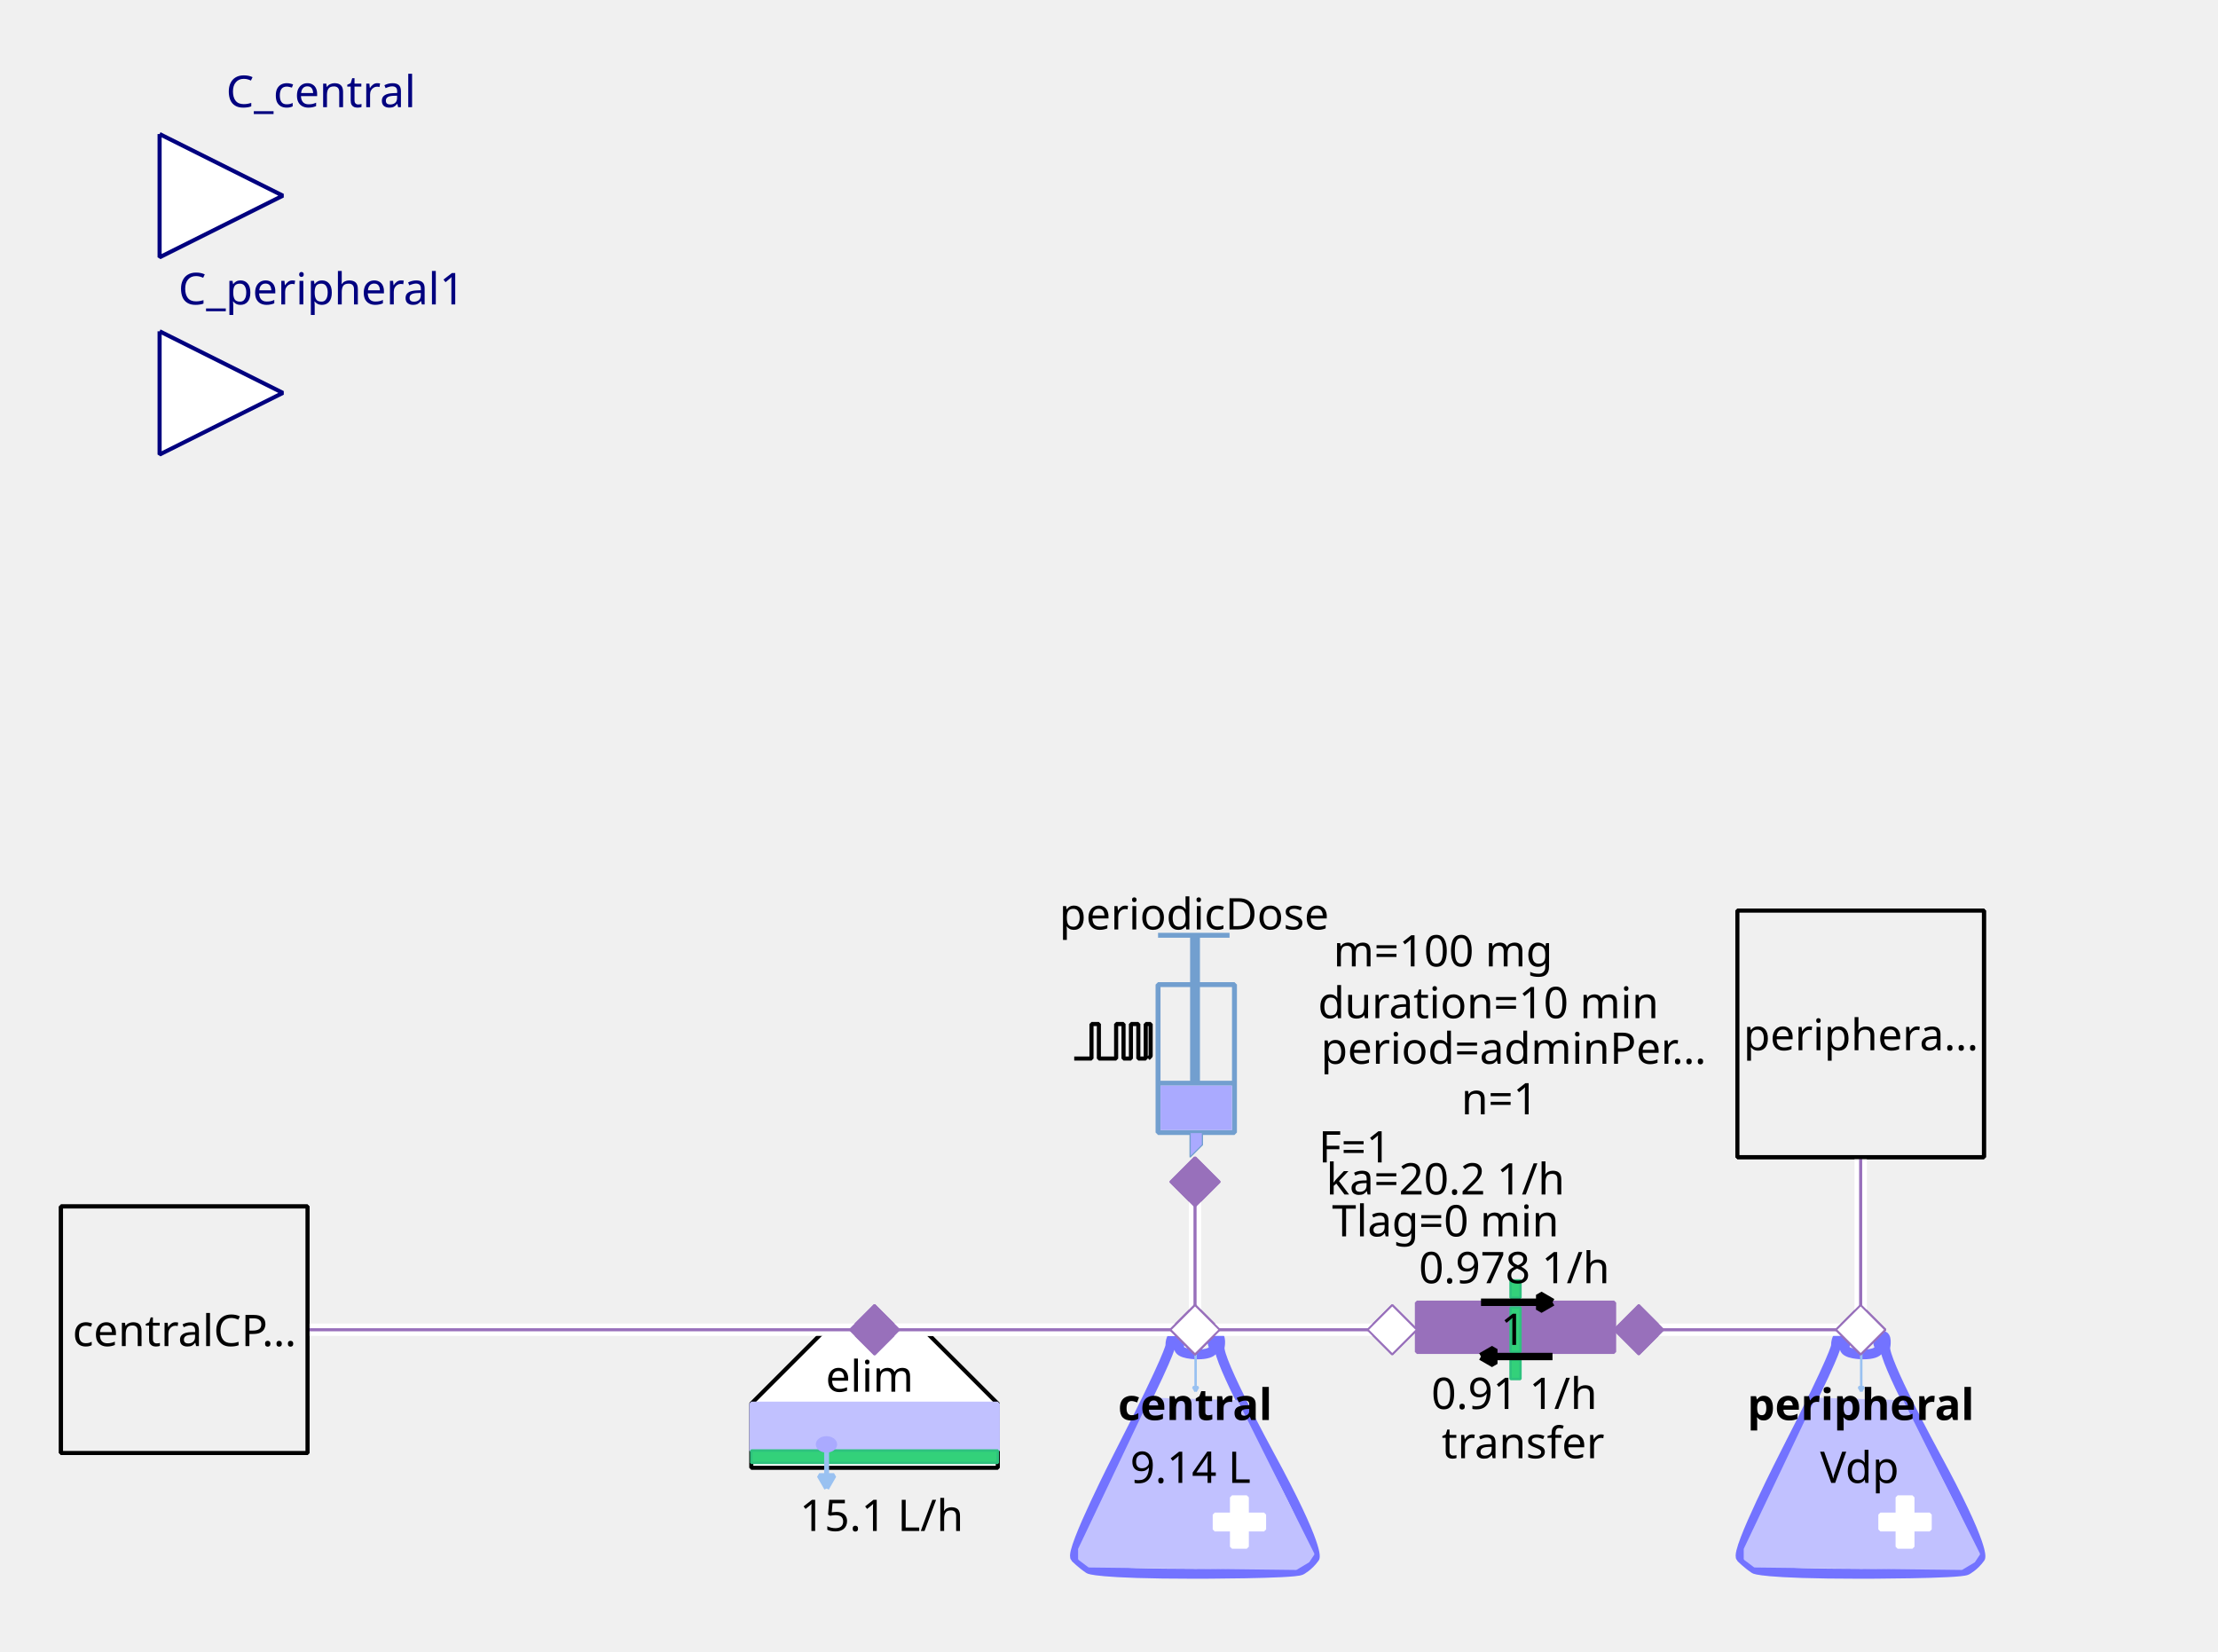
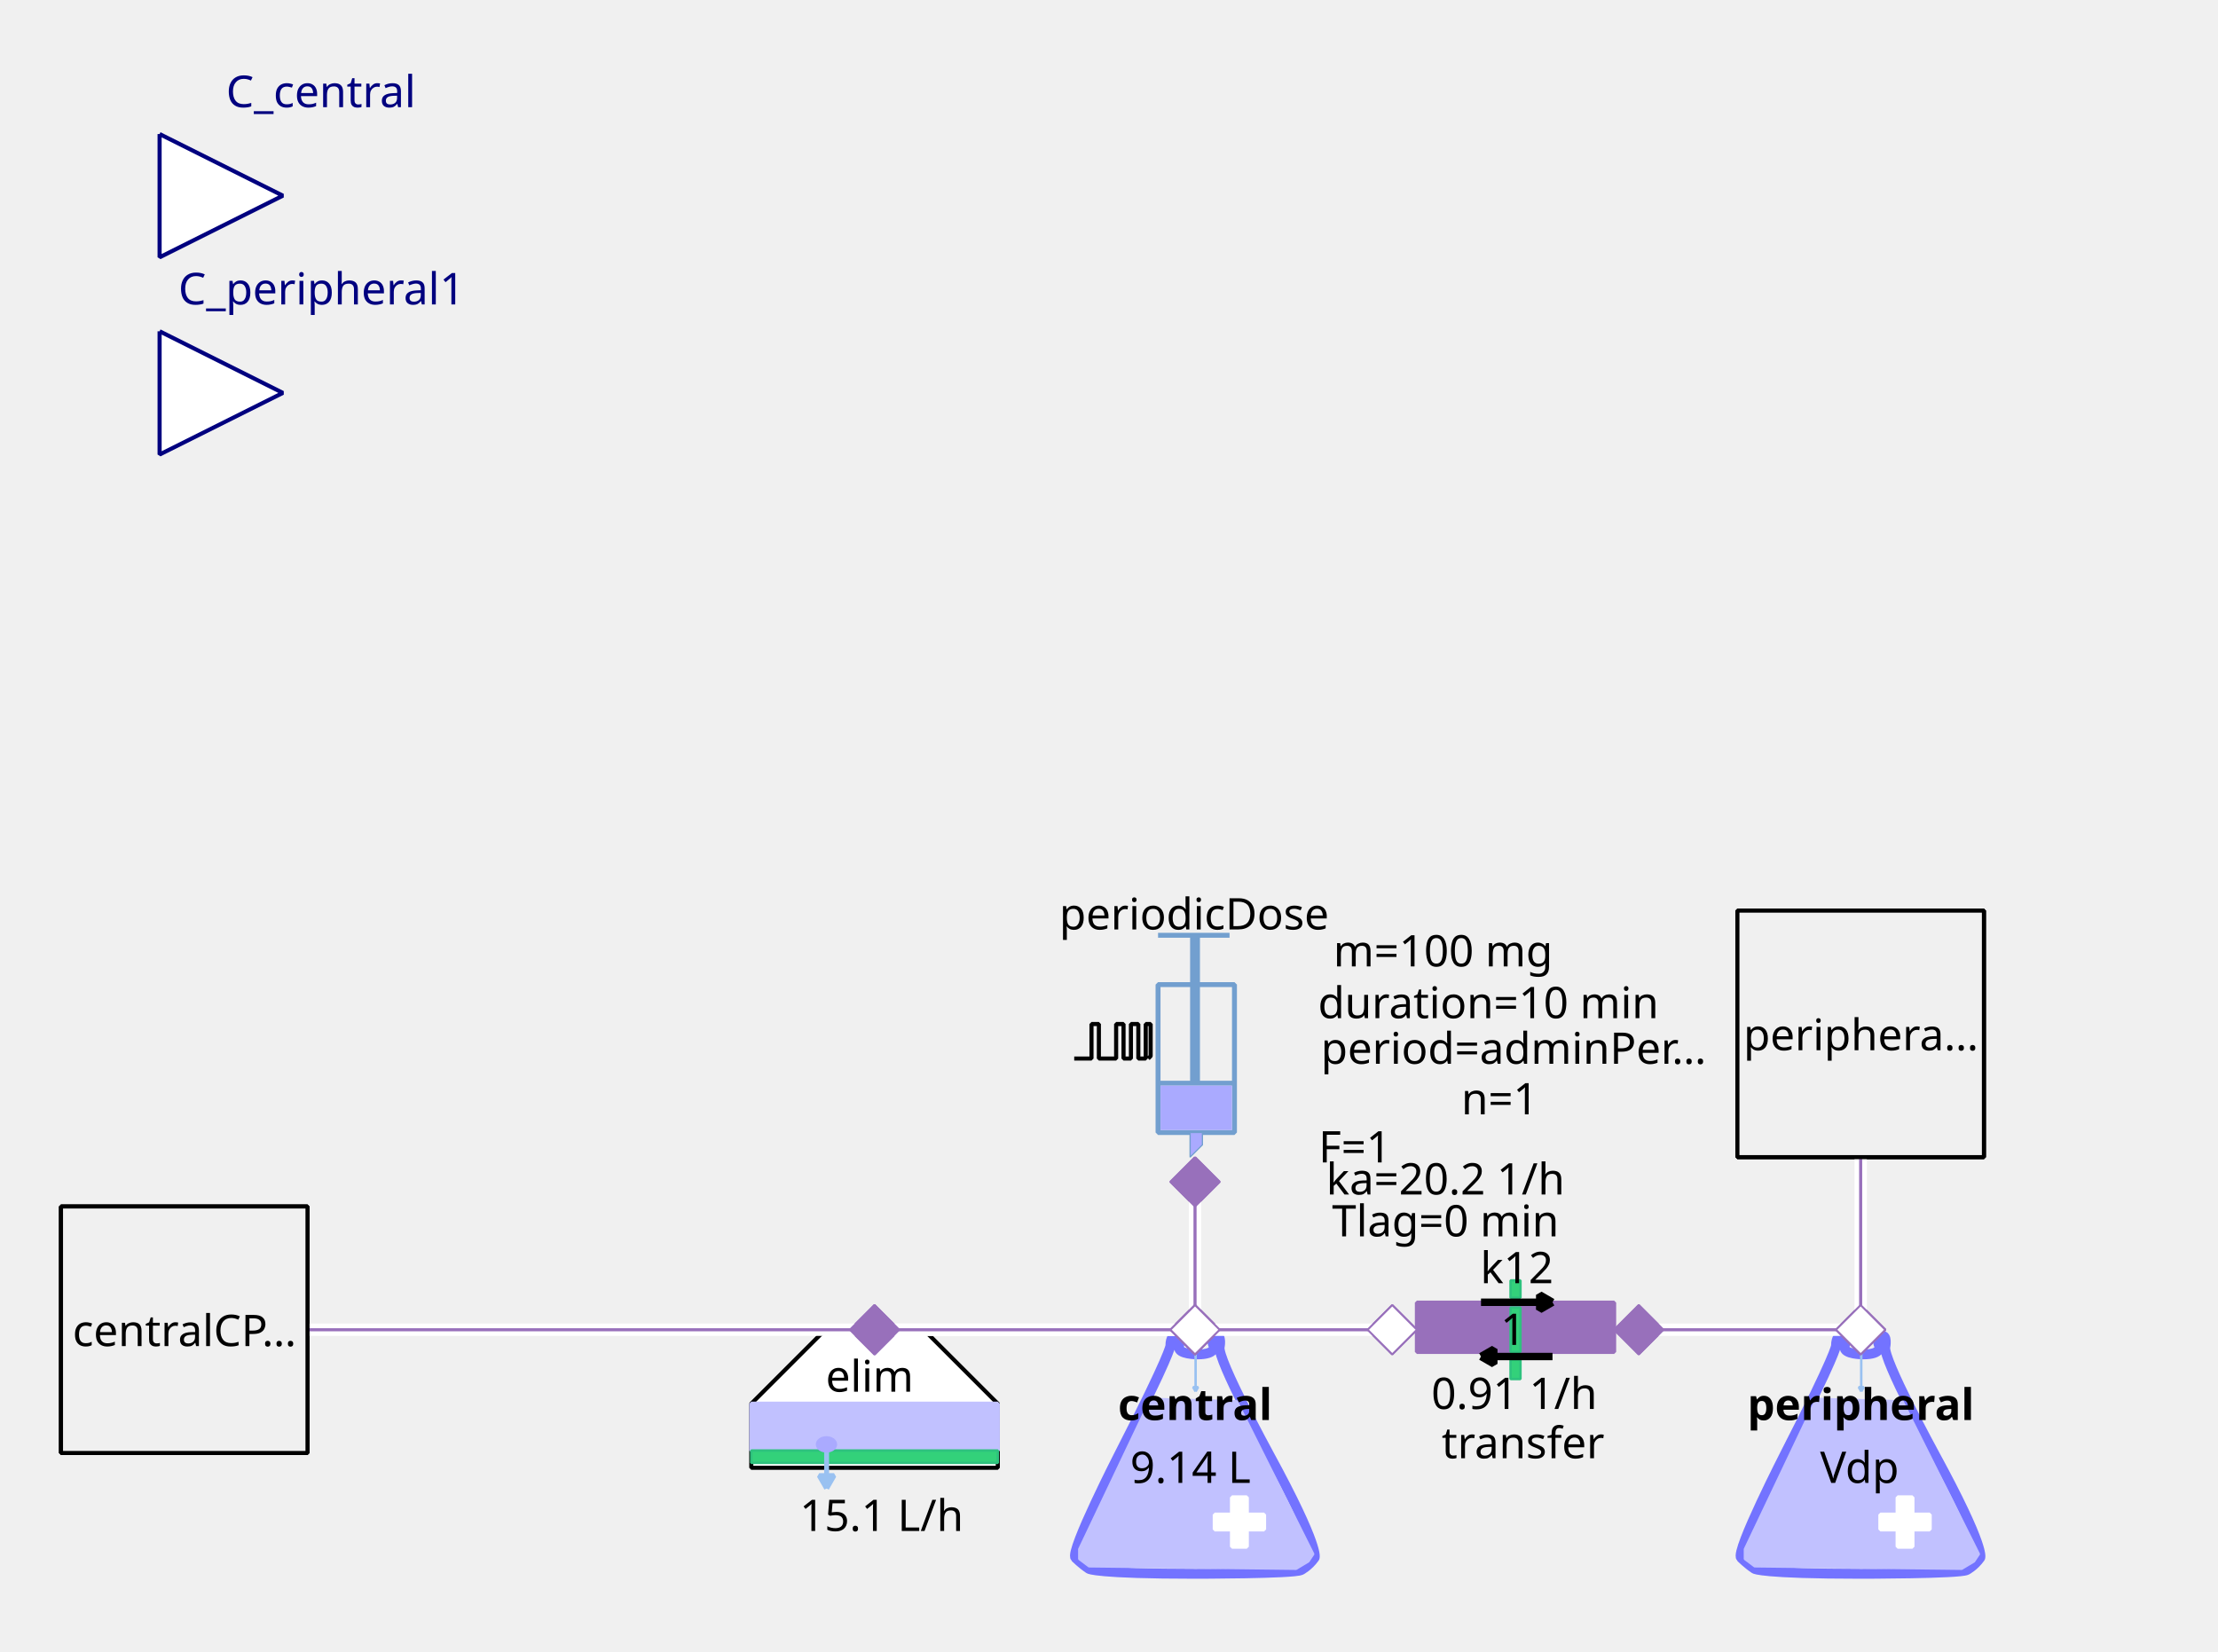
<svg xmlns="http://www.w3.org/2000/svg" width="143.581mm" height="106.892mm" viewBox="0 0 407 303" version="1.2" baseProfile="tiny">
  <defs>
</defs>
  <g fill="none" stroke="black" stroke-width="1" fill-rule="evenodd" stroke-linecap="square" stroke-linejoin="bevel">
    <g fill="none" stroke="#7373ff" stroke-opacity="1" stroke-width="8" stroke-linecap="butt" stroke-linejoin="miter" stroke-miterlimit="1" transform="matrix(0.22619,0,0,-0.22619,219.06,266.619)" font-family="Sans" font-size="10" font-weight="400" font-style="normal">
      <path vector-effect="none" fill-rule="evenodd" d="M-19,87 C-19,87 -19,80 -60,0 C-60,0 -101,-80 -96,-85 C-96,-85 -91,-90 -85,-94 C-85,-94 -79,-98 1,-98 C1,-98 81,-98 87,-95 C87,-95 93,-92 98,-85 C98,-85 103,-78 61,-1 C61,-1 19,76 21,86 C21,86 23,96 18,95 C18,95 13,94 16,87 C16,87 19,80 3,80 C3,80 -13,80 -12,86 C-12,86 -11,92 -12,94 C-12,94 -13,96 -16,95 C-16,95 -19,94 -19,87 " />
    </g>
    <g fill="#c1c1ff" fill-opacity="1" stroke="#c1c1ff" stroke-opacity="1" stroke-width="1.75" stroke-linecap="butt" stroke-linejoin="miter" stroke-miterlimit="1" transform="matrix(0.22619,0,0,-0.22619,219.06,272.5)" font-family="Sans" font-size="10" font-weight="400" font-style="normal">
      <path vector-effect="none" fill-rule="evenodd" d="M-35,70 L-93,-52 L-93,-60 L-85,-66 L83,-68 L93,-62 L97,-56 L35,68 L-35,70" />
    </g>
    <g fill="#ffffff" fill-opacity="1" stroke="#ffffff" stroke-opacity="1" stroke-width="1" stroke-linecap="butt" stroke-linejoin="miter" stroke-miterlimit="1" transform="matrix(0.22619,0,0,0.22619,227.429,279.286)" font-family="Sans" font-size="10" font-weight="400" font-style="normal">
      <rect vector-effect="non-scaling-stroke" x="-6" y="-20" width="12" height="40" />
    </g>
    <g fill="#ffffff" fill-opacity="1" stroke="#ffffff" stroke-opacity="1" stroke-width="1" stroke-linecap="butt" stroke-linejoin="miter" stroke-miterlimit="1" transform="matrix(0,0.22619,-0.22619,0,227.429,279.286)" font-family="Sans" font-size="10" font-weight="400" font-style="normal">
      <rect vector-effect="non-scaling-stroke" x="-6" y="-20" width="12" height="40" />
    </g>
    <g fill="none" stroke="#99c1f1" stroke-opacity="1" stroke-width="2" stroke-linecap="butt" stroke-linejoin="miter" stroke-miterlimit="1" transform="matrix(0.22619,0,0,-0.22619,219.392,251.697)" font-family="Sans" font-size="10" font-weight="400" font-style="normal">
      <path vector-effect="none" fill-rule="evenodd" d="M0,16 L0,-16" />
    </g>
    <g fill="#99c1f1" fill-opacity="1" stroke="#99c1f1" stroke-opacity="1" stroke-width="2" stroke-linecap="butt" stroke-linejoin="miter" stroke-miterlimit="1" transform="matrix(0.22619,0,0,-0.22619,219.392,251.697)" font-family="Sans" font-size="10" font-weight="400" font-style="normal">
      <path vector-effect="none" fill-rule="evenodd" d="M0,-16 L2,-12.536 L-2,-12.536 L0,-16" />
    </g>
    <g fill="none" stroke="#000000" stroke-opacity="1" stroke-width="1" stroke-linecap="butt" stroke-linejoin="miter" stroke-miterlimit="1" transform="matrix(1,0,0,1,219.286,257.571)" font-family="Noto Sans" font-size="8" font-weight="700" font-style="normal">
      <text fill="#000000" fill-opacity="1" stroke="none" xml:space="preserve" x="-14.141" y="3" font-family="Noto Sans" font-size="8" font-weight="700" font-style="normal">central</text>
    </g>
    <g fill="none" stroke="#000000" stroke-opacity="1" stroke-width="1" stroke-linecap="butt" stroke-linejoin="miter" stroke-miterlimit="1" transform="matrix(1,0,0,1,219.06,269.107)" font-family="Noto Sans" font-size="8" font-weight="400" font-style="normal">
      <text fill="#000000" fill-opacity="1" stroke="none" xml:space="preserve" x="-0.606" y="3" font-family="Noto Sans" font-size="8" font-weight="400" font-style="normal" text-anchor="middle">9.14 L</text>
    </g>
    <g fill="#ffffff" fill-opacity="1" stroke="#9870bb" stroke-opacity="1" stroke-width="8" stroke-linecap="butt" stroke-linejoin="miter" stroke-miterlimit="1" transform="matrix(0.0452381,0,0,-0.0452381,219.286,244)" font-family="Sans" font-size="10" font-weight="400" font-style="normal">
      <path vector-effect="none" fill-rule="evenodd" d="M-100,0 L0,100 L100,0 L0,-100 L-100,0" />
    </g>
    <g fill="#ffffff" fill-opacity="1" stroke="#000000" stroke-opacity="1" stroke-width="1" stroke-linecap="butt" stroke-linejoin="miter" stroke-miterlimit="1" transform="matrix(0.22619,0,0,-0.22619,160.476,266.619)" font-family="Sans" font-size="10" font-weight="400" font-style="normal">
      <path vector-effect="non-scaling-stroke" fill-rule="evenodd" d="M-40,100 L40,100 L100,40 L100,-12 L80,-12 L-76,-12 L-100,-12 L-100,40 L-100,40 L-40,100" />
    </g>
    <g fill="none" stroke="#000000" stroke-opacity="1" stroke-width="1" stroke-linecap="butt" stroke-linejoin="miter" stroke-miterlimit="1" transform="matrix(1,0,0,1,159.571,252.369)" font-family="Noto Sans" font-size="8" font-weight="400" font-style="normal">
      <text fill="#000000" fill-opacity="1" stroke="none" xml:space="preserve" x="-8.047" y="3" font-family="Noto Sans" font-size="8" font-weight="400" font-style="normal">elim</text>
    </g>
    <g fill="#c1c1ff" fill-opacity="1" stroke="#c1c1ff" stroke-opacity="1" stroke-width="1" stroke-linecap="butt" stroke-linejoin="miter" stroke-miterlimit="1" transform="matrix(0.22619,0,0,0.22619,160.476,261.869)" font-family="Sans" font-size="10" font-weight="400" font-style="normal">
      <rect vector-effect="non-scaling-stroke" x="-100" y="-19" width="200" height="38" />
    </g>
    <g fill="#33d17a" fill-opacity="1" stroke="#2ec27e" stroke-opacity="1" stroke-width="2" stroke-linecap="butt" stroke-linejoin="miter" stroke-miterlimit="1" transform="matrix(0.22619,0,0,0.22619,160.476,267.298)" font-family="Sans" font-size="10" font-weight="400" font-style="normal">
      <rect x="-100" y="-5" width="200" height="10" />
    </g>
    <g fill="none" stroke="#99c1f1" stroke-opacity="1" stroke-width="4" stroke-linecap="butt" stroke-linejoin="miter" stroke-miterlimit="1" transform="matrix(0.22619,0,0,-0.22619,151.683,269.496)" font-family="Sans" font-size="10" font-weight="400" font-style="normal">
      <path vector-effect="none" fill-rule="evenodd" d="M0,16 L0,-16" />
    </g>
    <g fill="#99c1f1" fill-opacity="1" stroke="#99c1f1" stroke-opacity="1" stroke-width="4" stroke-linecap="butt" stroke-linejoin="miter" stroke-miterlimit="1" transform="matrix(0.22619,0,0,-0.22619,151.683,269.496)" font-family="Sans" font-size="10" font-weight="400" font-style="normal">
      <path vector-effect="none" fill-rule="evenodd" d="M0,-16 L6,-5.608 L-6,-5.608 L0,-16" />
    </g>
    <g fill="#aaaaff" fill-opacity="1" stroke="#aaaaff" stroke-opacity="1" stroke-width="1" stroke-linecap="butt" stroke-linejoin="miter" stroke-miterlimit="1" transform="matrix(0.22619,0,0,-0.22619,151.655,265.036)" font-family="Sans" font-size="10" font-weight="400" font-style="normal">
      <path vector-effect="non-scaling-stroke" fill-rule="evenodd" d="M7,0 C7,-2.761 3.866,-5 0,-5 C-3.866,-5 -7,-2.761 -7,0 C-7,2.761 -3.866,5 0,5 C3.866,5 7,2.761 7,0 " />
    </g>
    <g fill="none" stroke="#000000" stroke-opacity="1" stroke-width="1" stroke-linecap="butt" stroke-linejoin="miter" stroke-miterlimit="1" transform="matrix(1,0,0,1,161.155,277.929)" font-family="Noto Sans" font-size="8" font-weight="400" font-style="normal">
      <text fill="#000000" fill-opacity="1" stroke="none" xml:space="preserve" x="0.613" y="3" font-family="Noto Sans" font-size="8" font-weight="400" font-style="normal" text-anchor="middle">15.1 L/h</text>
    </g>
    <g fill="#9870bb" fill-opacity="1" stroke="#9870bb" stroke-opacity="1" stroke-width="8" stroke-linecap="butt" stroke-linejoin="miter" stroke-miterlimit="1" transform="matrix(0.0452381,0,0,-0.0452381,160.476,244)" font-family="Sans" font-size="10" font-weight="400" font-style="normal">
      <path vector-effect="none" fill-rule="evenodd" d="M-100,0 L0,100 L100,0 L0,-100 L-100,0" />
    </g>
    <g fill="none" stroke="#729fcf" stroke-opacity="1" stroke-width="4" stroke-linecap="butt" stroke-linejoin="miter" stroke-miterlimit="1" transform="matrix(0.22619,0,0,0.22619,215.214,195.595)" font-family="Sans" font-size="10" font-weight="400" font-style="normal">
      <rect x="-12" y="-66" width="62" height="120" />
    </g>
    <g fill="none" stroke="#729fcf" stroke-opacity="1" stroke-width="8" stroke-linecap="butt" stroke-linejoin="miter" stroke-miterlimit="1" transform="matrix(0.22619,0,0,-0.22619,219.286,176.369)" font-family="Sans" font-size="10" font-weight="400" font-style="normal">
      <path vector-effect="none" fill-rule="evenodd" d="M0,21 L0,-99" />
    </g>
    <g fill="none" stroke="#729fcf" stroke-opacity="1" stroke-width="4" stroke-linecap="butt" stroke-linejoin="miter" stroke-miterlimit="1" transform="matrix(0.22619,0,0,-0.22619,219.06,171.619)" font-family="Sans" font-size="10" font-weight="400" font-style="normal">
      <path vector-effect="none" fill-rule="evenodd" d="M-29,0 L29,0" />
    </g>
    <g fill="none" stroke="#729fcf" stroke-opacity="1" stroke-width="4" stroke-linecap="butt" stroke-linejoin="miter" stroke-miterlimit="1" transform="matrix(0.22619,0,0,-0.22619,219.512,198.762)" font-family="Sans" font-size="10" font-weight="400" font-style="normal">
      <path vector-effect="none" fill-rule="evenodd" d="M-31,0 L31,0" />
    </g>
    <g fill="#aaaaff" fill-opacity="1" stroke="none" transform="matrix(0.22619,0,0,0.22619,219.512,203.286)" font-family="Sans" font-size="10" font-weight="400" font-style="normal">
      <rect vector-effect="non-scaling-stroke" x="-29" y="-18" width="58" height="36" />
    </g>
    <g fill="none" stroke="#000000" stroke-opacity="1" stroke-width="1" stroke-linecap="butt" stroke-linejoin="miter" stroke-miterlimit="1" transform="matrix(1,0,0,1,219.06,167.548)" font-family="Noto Sans" font-size="8" font-weight="400" font-style="normal">
      <text fill="#000000" fill-opacity="1" stroke="none" xml:space="preserve" x="-24.688" y="3" font-family="Noto Sans" font-size="8" font-weight="400" font-style="normal">periodicDose</text>
    </g>
    <g fill="#aaaaff" fill-opacity="1" stroke="#729fcf" stroke-opacity="1" stroke-width="1" stroke-linecap="butt" stroke-linejoin="miter" stroke-miterlimit="1" transform="matrix(0.22619,0,0,-0.22619,218.833,210.071)" font-family="Sans" font-size="10" font-weight="400" font-style="normal">
      <path vector-effect="none" fill-rule="evenodd" d="M-2,10 L-2,-10 L8,0 L8,10 L-2,10" />
    </g>
    <g fill="none" stroke="#000000" stroke-opacity="1" stroke-width="1" stroke-linecap="butt" stroke-linejoin="miter" stroke-miterlimit="1" transform="matrix(1,0,0,1,277.869,174.333)" font-family="Noto Sans" font-size="8" font-weight="400" font-style="normal">
      <text fill="#000000" fill-opacity="1" stroke="none" xml:space="preserve" x="-13.073" y="3" font-family="Noto Sans" font-size="8" font-weight="400" font-style="normal" text-anchor="middle">m=100 mg</text>
    </g>
    <g fill="none" stroke="#000000" stroke-opacity="1" stroke-width="1" stroke-linecap="butt" stroke-linejoin="miter" stroke-miterlimit="1" transform="matrix(1,0,0,1,278.774,192.202)" font-family="Noto Sans" font-size="8" font-weight="400" font-style="normal">
      <text fill="#000000" fill-opacity="1" stroke="none" xml:space="preserve" x="-36.406" y="3" font-family="Noto Sans" font-size="8" font-weight="400" font-style="normal">period=adminPer…</text>
    </g>
    <g fill="none" stroke="#000000" stroke-opacity="1" stroke-width="1" stroke-linecap="butt" stroke-linejoin="miter" stroke-miterlimit="1" transform="matrix(1,0,0,1,277.869,183.833)" font-family="Noto Sans" font-size="8" font-weight="400" font-style="normal">
      <text fill="#000000" fill-opacity="1" stroke="none" xml:space="preserve" x="-4.753" y="3" font-family="Noto Sans" font-size="8" font-weight="400" font-style="normal" text-anchor="middle">duration=10 min</text>
    </g>
    <g fill="none" stroke="#000000" stroke-opacity="1" stroke-width="1" stroke-linecap="butt" stroke-linejoin="miter" stroke-miterlimit="1" transform="matrix(1,0,0,1,278.548,201.476)" font-family="Noto Sans" font-size="8" font-weight="400" font-style="normal">
      <text fill="#000000" fill-opacity="1" stroke="none" xml:space="preserve" x="-3.361" y="3" font-family="Noto Sans" font-size="8" font-weight="400" font-style="normal" text-anchor="middle">n=1</text>
    </g>
    <g fill="none" stroke="#000000" stroke-opacity="1" stroke-width="1" stroke-linecap="butt" stroke-linejoin="miter" stroke-miterlimit="1" transform="matrix(1,0,0,1,270.179,210.298)" font-family="Noto Sans" font-size="8" font-weight="400" font-style="normal">
      <text fill="#000000" fill-opacity="1" stroke="none" xml:space="preserve" x="-21.572" y="3" font-family="Noto Sans" font-size="8" font-weight="400" font-style="normal" text-anchor="middle">F=1</text>
    </g>
    <g fill="none" stroke="#000000" stroke-opacity="1" stroke-width="1" stroke-linecap="butt" stroke-linejoin="miter" stroke-miterlimit="1" transform="matrix(0.22619,0,0,-0.22619,204.131,191.118)" font-family="Sans" font-size="10" font-weight="400" font-style="normal">
      <path vector-effect="non-scaling-stroke" fill-rule="evenodd" d="M-31,-13.793 L-17,-13.793 L-17,14.207 L-11,14.207 L-11,-13.793 L3,-13.793 L3,14.207 L9,14.207 L9,-13.793 L15,-13.793 L15,14.207 L21,14.207 L21,-13.793 L27,-13.793 L27,14.207 L31,14.207 L31,-11.793 L29,-13.793" />
    </g>
    <g fill="none" stroke="#000000" stroke-opacity="1" stroke-width="1" stroke-linecap="butt" stroke-linejoin="miter" stroke-miterlimit="1" transform="matrix(1,0,0,1,270.179,216.179)" font-family="Noto Sans" font-size="8" font-weight="400" font-style="normal">
      <text fill="#000000" fill-opacity="1" stroke="none" xml:space="preserve" x="-4.932" y="3" font-family="Noto Sans" font-size="8" font-weight="400" font-style="normal" text-anchor="middle">ka=20.2 1/h</text>
    </g>
    <g fill="none" stroke="#000000" stroke-opacity="1" stroke-width="1" stroke-linecap="butt" stroke-linejoin="miter" stroke-miterlimit="1" transform="matrix(1,0,0,1,270.179,223.869)" font-family="Noto Sans" font-size="8" font-weight="400" font-style="normal">
      <text fill="#000000" fill-opacity="1" stroke="none" xml:space="preserve" x="-4.932" y="3" font-family="Noto Sans" font-size="8" font-weight="400" font-style="normal" text-anchor="middle">Tlag=0 min</text>
    </g>
    <g fill="#9870bb" fill-opacity="1" stroke="#9870bb" stroke-opacity="1" stroke-width="8" stroke-linecap="butt" stroke-linejoin="miter" stroke-miterlimit="1" transform="matrix(0,0.0452381,0.0452381,0,219.286,216.857)" font-family="Sans" font-size="10" font-weight="400" font-style="normal">
      <path vector-effect="none" fill-rule="evenodd" d="M-100,0 L0,100 L100,0 L0,-100 L-100,0" />
    </g>
    <g fill="#ffffff" fill-opacity="1" stroke="#00007f" stroke-opacity="1" stroke-width="1" stroke-linecap="butt" stroke-linejoin="miter" stroke-miterlimit="1" transform="matrix(0.22619,0,0,-0.22619,51.9048,35.9048)" font-family="Sans" font-size="10" font-weight="400" font-style="normal">
      <path vector-effect="non-scaling-stroke" fill-rule="evenodd" d="M-100,50 L0,0 L-100,-50 L-100,50" />
    </g>
    <g fill="none" stroke="#00007f" stroke-opacity="1" stroke-width="1" stroke-linecap="butt" stroke-linejoin="miter" stroke-miterlimit="1" transform="matrix(1,0,0,1,51.9048,-2.54762)" font-family="Noto Sans" font-size="8.078" font-weight="400" font-style="normal">
      <text fill="#00007f" fill-opacity="1" stroke="none" xml:space="preserve" x="-10.422" y="22.219" font-family="Noto Sans" font-size="8.078" font-weight="400" font-style="normal">C_central</text>
    </g>
    <g fill="#f0f0f0" fill-opacity="1" stroke="#000000" stroke-opacity="1" stroke-width="1" stroke-linecap="butt" stroke-linejoin="miter" stroke-miterlimit="1" transform="matrix(0.22619,0,0,-0.22619,33.8095,244)" font-family="Sans" font-size="10" font-weight="400" font-style="normal">
      <rect vector-effect="non-scaling-stroke" x="-100" y="-100" width="200" height="200" />
    </g>
    <g fill="none" stroke="#000000" stroke-opacity="1" stroke-width="1" stroke-linecap="butt" stroke-linejoin="miter" stroke-miterlimit="1" transform="matrix(1,0,0,1,33.8095,244)" font-family="Noto Sans" font-size="8" font-weight="400" font-style="normal">
      <text fill="#000000" fill-opacity="1" stroke="none" xml:space="preserve" x="-20.484" y="3" font-family="Noto Sans" font-size="8" font-weight="400" font-style="normal">centralCP…</text>
    </g>
    <g fill="#9870bb" fill-opacity="1" stroke="#9870bb" stroke-opacity="1" stroke-width="1" stroke-linecap="butt" stroke-linejoin="miter" stroke-miterlimit="1" transform="matrix(-0.22619,0,0,-0.22619,278.095,243.548)" font-family="Sans" font-size="10" font-weight="400" font-style="normal">
      <rect vector-effect="non-scaling-stroke" x="-80" y="-20" width="160" height="40" />
    </g>
    <g fill="#33d17a" fill-opacity="1" stroke="#2ec27e" stroke-opacity="1" stroke-width="2" stroke-linecap="butt" stroke-linejoin="miter" stroke-miterlimit="1" transform="matrix(0,-0.22619,0.22619,0,278.095,244)" font-family="Sans" font-size="10" font-weight="400" font-style="normal">
      <rect x="-18" y="-4" width="36" height="8" />
    </g>
    <g fill="none" stroke="#000000" stroke-opacity="1" stroke-width="1" stroke-linecap="butt" stroke-linejoin="miter" stroke-miterlimit="1" transform="matrix(1,0,0,1,279.452,264.583)" font-family="Noto Sans" font-size="8" font-weight="400" font-style="normal">
      <text fill="#000000" fill-opacity="1" stroke="none" xml:space="preserve" x="-14.906" y="3" font-family="Noto Sans" font-size="8" font-weight="400" font-style="normal">transfer</text>
    </g>
    <g fill="#33d17a" fill-opacity="1" stroke="#2ec27e" stroke-opacity="1" stroke-width="2" stroke-linecap="butt" stroke-linejoin="miter" stroke-miterlimit="1" transform="matrix(0,-0.22619,0.22619,0,278.095,236.536)" font-family="Sans" font-size="10" font-weight="400" font-style="normal">
      <rect x="-7" y="-4" width="14" height="8" />
    </g>
    <g fill="#33d17a" fill-opacity="1" stroke="#2ec27e" stroke-opacity="1" stroke-width="2" stroke-linecap="butt" stroke-linejoin="miter" stroke-miterlimit="1" transform="matrix(0,-0.22619,0.22619,0,278.095,251.238)" font-family="Sans" font-size="10" font-weight="400" font-style="normal">
      <rect x="-8" y="-4" width="16" height="8" />
    </g>
    <g fill="none" stroke="#000000" stroke-opacity="1" stroke-width="1" stroke-linecap="butt" stroke-linejoin="miter" stroke-miterlimit="1" transform="matrix(1,0,0,1,274.024,246.94)" font-family="Noto Sans" font-size="8" font-weight="400" font-style="normal">
      <text fill="#000000" fill-opacity="1" stroke="none" xml:space="preserve" x="1.328" y="-0.156" font-family="Noto Sans" font-size="8" font-weight="400" font-style="normal">1</text>
    </g>
    <g fill="none" stroke="#000000" stroke-opacity="1" stroke-width="1" stroke-linecap="butt" stroke-linejoin="miter" stroke-miterlimit="1" transform="matrix(1,0,0,1,278.321,232.464)" font-family="Noto Sans" font-size="8" font-weight="400" font-style="normal">
-       <text fill="#000000" fill-opacity="1" stroke="none" xml:space="preserve" x="-0.447" y="3" font-family="Noto Sans" font-size="8" font-weight="400" font-style="normal" text-anchor="middle">0.978 1/h</text>
+       <text fill="#000000" fill-opacity="1" stroke="none" xml:space="preserve" x="-6.688" y="3" font-family="Noto Sans" font-size="8" font-weight="400" font-style="normal">k12</text>
    </g>
    <g fill="none" stroke="#000000" stroke-opacity="1" stroke-width="1" stroke-linecap="butt" stroke-linejoin="miter" stroke-miterlimit="1" transform="matrix(1,0,0,1,278.321,255.536)" font-family="Noto Sans" font-size="8" font-weight="400" font-style="normal">
      <text fill="#000000" fill-opacity="1" stroke="none" xml:space="preserve" x="-0.447" y="3" font-family="Noto Sans" font-size="8" font-weight="400" font-style="normal" text-anchor="middle">0.91 1/h</text>
    </g>
    <g fill="#000000" fill-opacity="1" stroke="#000000" stroke-opacity="1" stroke-width="6" stroke-linecap="butt" stroke-linejoin="miter" stroke-miterlimit="1" transform="matrix(0,-0.22619,-0.22619,0,276.738,248.911)" font-family="Sans" font-size="10" font-weight="400" font-style="normal">
      <path vector-effect="none" fill-rule="evenodd" d="M0,22 L-6,11.608 L6,11.608 L0,22" />
    </g>
    <g fill="none" stroke="#000000" stroke-opacity="1" stroke-width="6" stroke-linecap="butt" stroke-linejoin="miter" stroke-miterlimit="1" transform="matrix(0,-0.22619,-0.22619,0,276.738,248.911)" font-family="Sans" font-size="10" font-weight="400" font-style="normal">
      <path vector-effect="none" fill-rule="evenodd" d="M0,22 L0,-36" />
    </g>
    <g fill="#000000" fill-opacity="1" stroke="#000000" stroke-opacity="1" stroke-width="6" stroke-linecap="butt" stroke-linejoin="miter" stroke-miterlimit="1" transform="matrix(0,0.22619,0.22619,0,279.905,238.958)" font-family="Sans" font-size="10" font-weight="400" font-style="normal">
      <path vector-effect="none" fill-rule="evenodd" d="M0,22 L-6,11.608 L6,11.608 L0,22" />
    </g>
    <g fill="none" stroke="#000000" stroke-opacity="1" stroke-width="6" stroke-linecap="butt" stroke-linejoin="miter" stroke-miterlimit="1" transform="matrix(0,0.22619,0.22619,0,279.905,238.958)" font-family="Sans" font-size="10" font-weight="400" font-style="normal">
      <path vector-effect="none" fill-rule="evenodd" d="M0,22 L0,-36" />
    </g>
    <g fill="#ffffff" fill-opacity="1" stroke="#9870bb" stroke-opacity="1" stroke-width="8" stroke-linecap="butt" stroke-linejoin="miter" stroke-miterlimit="1" transform="matrix(-0.0452381,0,0,0.0452381,255.476,244)" font-family="Sans" font-size="10" font-weight="400" font-style="normal">
      <path vector-effect="none" fill-rule="evenodd" d="M-100,0 L0,100 L100,0 L0,-100 L-100,0" />
    </g>
    <g fill="#9870bb" fill-opacity="1" stroke="#9870bb" stroke-opacity="1" stroke-width="8" stroke-linecap="butt" stroke-linejoin="miter" stroke-miterlimit="1" transform="matrix(-0.0452381,0,0,0.0452381,300.714,244)" font-family="Sans" font-size="10" font-weight="400" font-style="normal">
      <path vector-effect="none" fill-rule="evenodd" d="M-100,0 L0,100 L100,0 L0,-100 L-100,0" />
    </g>
    <g fill="none" stroke="#7373ff" stroke-opacity="1" stroke-width="8" stroke-linecap="butt" stroke-linejoin="miter" stroke-miterlimit="1" transform="matrix(0.22619,0,0,-0.22619,341.202,266.619)" font-family="Sans" font-size="10" font-weight="400" font-style="normal">
      <path vector-effect="none" fill-rule="evenodd" d="M-19,87 C-19,87 -19,80 -60,0 C-60,0 -101,-80 -96,-85 C-96,-85 -91,-90 -85,-94 C-85,-94 -79,-98 1,-98 C1,-98 81,-98 87,-95 C87,-95 93,-92 98,-85 C98,-85 103,-78 61,-1 C61,-1 19,76 21,86 C21,86 23,96 18,95 C18,95 13,94 16,87 C16,87 19,80 3,80 C3,80 -13,80 -12,86 C-12,86 -11,92 -12,94 C-12,94 -13,96 -16,95 C-16,95 -19,94 -19,87 " />
    </g>
    <g fill="#c1c1ff" fill-opacity="1" stroke="#c1c1ff" stroke-opacity="1" stroke-width="1.75" stroke-linecap="butt" stroke-linejoin="miter" stroke-miterlimit="1" transform="matrix(0.22619,0,0,-0.22619,341.202,272.5)" font-family="Sans" font-size="10" font-weight="400" font-style="normal">
      <path vector-effect="none" fill-rule="evenodd" d="M-35,70 L-93,-52 L-93,-60 L-85,-66 L83,-68 L93,-62 L97,-56 L35,68 L-35,70" />
    </g>
    <g fill="#ffffff" fill-opacity="1" stroke="#ffffff" stroke-opacity="1" stroke-width="1" stroke-linecap="butt" stroke-linejoin="miter" stroke-miterlimit="1" transform="matrix(0.22619,0,0,0.22619,349.571,279.286)" font-family="Sans" font-size="10" font-weight="400" font-style="normal">
      <rect vector-effect="non-scaling-stroke" x="-6" y="-20" width="12" height="40" />
    </g>
    <g fill="#ffffff" fill-opacity="1" stroke="#ffffff" stroke-opacity="1" stroke-width="1" stroke-linecap="butt" stroke-linejoin="miter" stroke-miterlimit="1" transform="matrix(0,0.22619,-0.22619,0,349.571,279.286)" font-family="Sans" font-size="10" font-weight="400" font-style="normal">
      <rect vector-effect="non-scaling-stroke" x="-6" y="-20" width="12" height="40" />
    </g>
    <g fill="none" stroke="#99c1f1" stroke-opacity="1" stroke-width="2" stroke-linecap="butt" stroke-linejoin="miter" stroke-miterlimit="1" transform="matrix(0.22619,0,0,-0.22619,341.535,251.697)" font-family="Sans" font-size="10" font-weight="400" font-style="normal">
      <path vector-effect="none" fill-rule="evenodd" d="M0,16 L0,-16" />
    </g>
    <g fill="#99c1f1" fill-opacity="1" stroke="#99c1f1" stroke-opacity="1" stroke-width="2" stroke-linecap="butt" stroke-linejoin="miter" stroke-miterlimit="1" transform="matrix(0.22619,0,0,-0.22619,341.535,251.697)" font-family="Sans" font-size="10" font-weight="400" font-style="normal">
      <path vector-effect="none" fill-rule="evenodd" d="M0,-16 L2,-12.536 L-2,-12.536 L0,-16" />
    </g>
    <g fill="none" stroke="#000000" stroke-opacity="1" stroke-width="1" stroke-linecap="butt" stroke-linejoin="miter" stroke-miterlimit="1" transform="matrix(1,0,0,1,341.429,257.571)" font-family="Noto Sans" font-size="8" font-weight="700" font-style="normal">
      <text fill="#000000" fill-opacity="1" stroke="none" xml:space="preserve" x="-20.797" y="3" font-family="Noto Sans" font-size="8" font-weight="700" font-style="normal">peripheral</text>
    </g>
    <g fill="none" stroke="#000000" stroke-opacity="1" stroke-width="1" stroke-linecap="butt" stroke-linejoin="miter" stroke-miterlimit="1" transform="matrix(1,0,0,1,341.202,269.107)" font-family="Noto Sans" font-size="8" font-weight="400" font-style="normal">
      <text fill="#000000" fill-opacity="1" stroke="none" xml:space="preserve" x="-7.219" y="3" font-family="Noto Sans" font-size="8" font-weight="400" font-style="normal">Vdp</text>
    </g>
    <g fill="#ffffff" fill-opacity="1" stroke="#9870bb" stroke-opacity="1" stroke-width="8" stroke-linecap="butt" stroke-linejoin="miter" stroke-miterlimit="1" transform="matrix(0.0452381,0,0,-0.0452381,341.429,244)" font-family="Sans" font-size="10" font-weight="400" font-style="normal">
      <path vector-effect="none" fill-rule="evenodd" d="M-100,0 L0,100 L100,0 L0,-100 L-100,0" />
    </g>
    <g fill="#f0f0f0" fill-opacity="1" stroke="#000000" stroke-opacity="1" stroke-width="1" stroke-linecap="butt" stroke-linejoin="miter" stroke-miterlimit="1" transform="matrix(0.22619,0,0,-0.22619,341.429,189.714)" font-family="Sans" font-size="10" font-weight="400" font-style="normal">
      <rect vector-effect="non-scaling-stroke" x="-100" y="-100" width="200" height="200" />
    </g>
    <g fill="none" stroke="#000000" stroke-opacity="1" stroke-width="1" stroke-linecap="butt" stroke-linejoin="miter" stroke-miterlimit="1" transform="matrix(1,0,0,1,341.429,189.714)" font-family="Noto Sans" font-size="8" font-weight="400" font-style="normal">
      <text fill="#000000" fill-opacity="1" stroke="none" xml:space="preserve" x="-21.516" y="3" font-family="Noto Sans" font-size="8" font-weight="400" font-style="normal">periphera…</text>
    </g>
    <g fill="#ffffff" fill-opacity="1" stroke="#00007f" stroke-opacity="1" stroke-width="1" stroke-linecap="butt" stroke-linejoin="miter" stroke-miterlimit="1" transform="matrix(0.22619,0,0,-0.22619,51.9048,72.0952)" font-family="Sans" font-size="10" font-weight="400" font-style="normal">
      <path vector-effect="non-scaling-stroke" fill-rule="evenodd" d="M-100,50 L0,0 L-100,-50 L-100,50" />
    </g>
    <g fill="none" stroke="#00007f" stroke-opacity="1" stroke-width="1" stroke-linecap="butt" stroke-linejoin="miter" stroke-miterlimit="1" transform="matrix(1,0,0,1,51.9048,33.6429)" font-family="Noto Sans" font-size="8.078" font-weight="400" font-style="normal">
      <text fill="#00007f" fill-opacity="1" stroke="none" xml:space="preserve" x="-19.188" y="22.219" font-family="Noto Sans" font-size="8.078" font-weight="400" font-style="normal">C_peripheral1</text>
    </g>
    <g fill="#ffffff" fill-opacity="1" stroke="none" transform="matrix(2.2619,0,0,-2.2619,260,244)" font-family="Sans" font-size="10" font-weight="400" font-style="normal">
      <path vector-effect="none" fill-rule="nonzero" d="M-18,0.5 L-44,0.5 L-44.5,0.5 L-44.5,-0.5 L-44,-0.5 L-18,-0.5 L-17.5,-0.5 L-17.5,0.5 L-18,0.5" />
    </g>
    <g fill="none" stroke="#9870bb" stroke-opacity="1" stroke-width="0.25" stroke-linecap="butt" stroke-linejoin="miter" stroke-miterlimit="1" transform="matrix(2.2619,0,0,-2.2619,260,244)" font-family="Sans" font-size="10" font-weight="400" font-style="normal">
      <path vector-effect="none" fill-rule="evenodd" d="M-18,0 L-44,0" />
    </g>
    <g fill="#9870bb" fill-opacity="1" stroke="#9870bb" stroke-opacity="1" stroke-width="8" stroke-linecap="butt" stroke-linejoin="miter" stroke-miterlimit="1" transform="matrix(0.0452381,0,0,-0.0452381,160.476,244)" font-family="Sans" font-size="10" font-weight="400" font-style="normal">
      <path vector-effect="none" fill-rule="evenodd" d="M-100,0 L0,100 L100,0 L0,-100 L-100,0" />
    </g>
    <g fill="#ffffff" fill-opacity="1" stroke="#9870bb" stroke-opacity="1" stroke-width="8" stroke-linecap="butt" stroke-linejoin="miter" stroke-miterlimit="1" transform="matrix(0.0452381,0,0,-0.0452381,219.286,244)" font-family="Sans" font-size="10" font-weight="400" font-style="normal">
      <path vector-effect="none" fill-rule="evenodd" d="M-100,0 L0,100 L100,0 L0,-100 L-100,0" />
    </g>
    <g fill="#ffffff" fill-opacity="1" stroke="none" transform="matrix(2.2619,0,0,-2.2619,260,244)" font-family="Sans" font-size="10" font-weight="400" font-style="normal">
      <path vector-effect="none" fill-rule="nonzero" d="M-18.5,12 L-18.5,0 L-18.5,-0.5 L-17.5,-0.5 L-17.5,0 L-17.5,12 L-17.5,12.5 L-18.5,12.5 L-18.5,12" />
    </g>
    <g fill="none" stroke="#9870bb" stroke-opacity="1" stroke-width="0.25" stroke-linecap="butt" stroke-linejoin="miter" stroke-miterlimit="1" transform="matrix(2.2619,0,0,-2.2619,260,244)" font-family="Sans" font-size="10" font-weight="400" font-style="normal">
      <path vector-effect="none" fill-rule="evenodd" d="M-18,12 L-18,0" />
    </g>
    <g fill="#9870bb" fill-opacity="1" stroke="#9870bb" stroke-opacity="1" stroke-width="8" stroke-linecap="butt" stroke-linejoin="miter" stroke-miterlimit="1" transform="matrix(0,0.0452381,0.0452381,0,219.286,216.857)" font-family="Sans" font-size="10" font-weight="400" font-style="normal">
      <path vector-effect="none" fill-rule="evenodd" d="M-100,0 L0,100 L100,0 L0,-100 L-100,0" />
    </g>
    <g fill="#ffffff" fill-opacity="1" stroke="#9870bb" stroke-opacity="1" stroke-width="8" stroke-linecap="butt" stroke-linejoin="miter" stroke-miterlimit="1" transform="matrix(0.0452381,0,0,-0.0452381,219.286,244)" font-family="Sans" font-size="10" font-weight="400" font-style="normal">
      <path vector-effect="none" fill-rule="evenodd" d="M-100,0 L0,100 L100,0 L0,-100 L-100,0" />
    </g>
    <g fill="#ffffff" fill-opacity="1" stroke="none" transform="matrix(2.2619,0,0,-2.2619,260,244)" font-family="Sans" font-size="10" font-weight="400" font-style="normal">
      <path vector-effect="none" fill-rule="nonzero" d="M-18,0.5 L-100,0.5 L-100.5,0.5 L-100.5,-0.5 L-100,-0.5 L-18,-0.5 L-17.5,-0.5 L-17.5,0.5 L-18,0.5" />
    </g>
    <g fill="none" stroke="#9870bb" stroke-opacity="1" stroke-width="0.25" stroke-linecap="butt" stroke-linejoin="miter" stroke-miterlimit="1" transform="matrix(2.2619,0,0,-2.2619,260,244)" font-family="Sans" font-size="10" font-weight="400" font-style="normal">
      <path vector-effect="none" fill-rule="evenodd" d="M-18,0 L-100,0" />
    </g>
    <g fill="#f0f0f0" fill-opacity="1" stroke="#000000" stroke-opacity="1" stroke-width="1" stroke-linecap="butt" stroke-linejoin="miter" stroke-miterlimit="1" transform="matrix(0.22619,0,0,-0.22619,33.8095,244)" font-family="Sans" font-size="10" font-weight="400" font-style="normal">
      <rect vector-effect="non-scaling-stroke" x="-100" y="-100" width="200" height="200" />
    </g>
    <g fill="none" stroke="#000000" stroke-opacity="1" stroke-width="1" stroke-linecap="butt" stroke-linejoin="miter" stroke-miterlimit="1" transform="matrix(1,0,0,1,33.8095,244)" font-family="Noto Sans" font-size="8" font-weight="400" font-style="normal">
      <text fill="#000000" fill-opacity="1" stroke="none" xml:space="preserve" x="-20.484" y="3" font-family="Noto Sans" font-size="8" font-weight="400" font-style="normal">centralCP…</text>
    </g>
    <g fill="#9870bb" fill-opacity="1" stroke="#9870bb" stroke-opacity="1" stroke-width="8" stroke-linecap="butt" stroke-linejoin="miter" stroke-miterlimit="1" transform="matrix(0.0452381,0,0,-0.0452381,160.476,244)" font-family="Sans" font-size="10" font-weight="400" font-style="normal">
      <path vector-effect="none" fill-rule="evenodd" d="M-100,0 L0,100 L100,0 L0,-100 L-100,0" />
    </g>
    <g fill="#ffffff" fill-opacity="1" stroke="#9870bb" stroke-opacity="1" stroke-width="8" stroke-linecap="butt" stroke-linejoin="miter" stroke-miterlimit="1" transform="matrix(0.0452381,0,0,-0.0452381,219.286,244)" font-family="Sans" font-size="10" font-weight="400" font-style="normal">
      <path vector-effect="none" fill-rule="evenodd" d="M-100,0 L0,100 L100,0 L0,-100 L-100,0" />
    </g>
    <g fill="#ffffff" fill-opacity="1" stroke="none" transform="matrix(2.2619,0,0,-2.2619,260,244)" font-family="Sans" font-size="10" font-weight="400" font-style="normal">
      <path vector-effect="none" fill-rule="nonzero" d="M-2,0.5 L-18,0.5 L-18.5,0.5 L-18.5,-0.5 L-18,-0.5 L-2,-0.5 L-1.5,-0.5 L-1.5,0.5 L-2,0.5" />
    </g>
    <g fill="none" stroke="#9870bb" stroke-opacity="1" stroke-width="0.25" stroke-linecap="butt" stroke-linejoin="miter" stroke-miterlimit="1" transform="matrix(2.2619,0,0,-2.2619,260,244)" font-family="Sans" font-size="10" font-weight="400" font-style="normal">
      <path vector-effect="none" fill-rule="evenodd" d="M-2,0 L-18,0" />
    </g>
    <g fill="#ffffff" fill-opacity="1" stroke="#9870bb" stroke-opacity="1" stroke-width="8" stroke-linecap="butt" stroke-linejoin="miter" stroke-miterlimit="1" transform="matrix(-0.0452381,0,0,0.0452381,255.476,244)" font-family="Sans" font-size="10" font-weight="400" font-style="normal">
      <path vector-effect="none" fill-rule="evenodd" d="M-100,0 L0,100 L100,0 L0,-100 L-100,0" />
    </g>
    <g fill="#ffffff" fill-opacity="1" stroke="#9870bb" stroke-opacity="1" stroke-width="8" stroke-linecap="butt" stroke-linejoin="miter" stroke-miterlimit="1" transform="matrix(0.0452381,0,0,-0.0452381,219.286,244)" font-family="Sans" font-size="10" font-weight="400" font-style="normal">
      <path vector-effect="none" fill-rule="evenodd" d="M-100,0 L0,100 L100,0 L0,-100 L-100,0" />
    </g>
    <g fill="#ffffff" fill-opacity="1" stroke="none" transform="matrix(2.2619,0,0,-2.2619,260,244)" font-family="Sans" font-size="10" font-weight="400" font-style="normal">
      <path vector-effect="none" fill-rule="nonzero" d="M18,-0.5 L36,-0.5 L36.5,-0.5 L36.5,0.5 L36,0.5 L18,0.5 L17.5,0.5 L17.5,-0.5 L18,-0.5" />
    </g>
    <g fill="none" stroke="#9870bb" stroke-opacity="1" stroke-width="0.25" stroke-linecap="butt" stroke-linejoin="miter" stroke-miterlimit="1" transform="matrix(2.2619,0,0,-2.2619,260,244)" font-family="Sans" font-size="10" font-weight="400" font-style="normal">
      <path vector-effect="none" fill-rule="evenodd" d="M18,0 L36,0" />
    </g>
    <g fill="#ffffff" fill-opacity="1" stroke="#9870bb" stroke-opacity="1" stroke-width="8" stroke-linecap="butt" stroke-linejoin="miter" stroke-miterlimit="1" transform="matrix(0.0452381,0,0,-0.0452381,341.429,244)" font-family="Sans" font-size="10" font-weight="400" font-style="normal">
      <path vector-effect="none" fill-rule="evenodd" d="M-100,0 L0,100 L100,0 L0,-100 L-100,0" />
    </g>
    <g fill="#9870bb" fill-opacity="1" stroke="#9870bb" stroke-opacity="1" stroke-width="8" stroke-linecap="butt" stroke-linejoin="miter" stroke-miterlimit="1" transform="matrix(-0.0452381,0,0,0.0452381,300.714,244)" font-family="Sans" font-size="10" font-weight="400" font-style="normal">
      <path vector-effect="none" fill-rule="evenodd" d="M-100,0 L0,100 L100,0 L0,-100 L-100,0" />
    </g>
    <g fill="#ffffff" fill-opacity="1" stroke="none" transform="matrix(2.2619,0,0,-2.2619,260,244)" font-family="Sans" font-size="10" font-weight="400" font-style="normal">
      <path vector-effect="none" fill-rule="nonzero" d="M36.5,0 L36.5,24 L36.5,24.5 L35.5,24.5 L35.5,24 L35.5,0 L35.5,-0.5 L36.5,-0.5 L36.5,0" />
    </g>
    <g fill="none" stroke="#9870bb" stroke-opacity="1" stroke-width="0.25" stroke-linecap="butt" stroke-linejoin="miter" stroke-miterlimit="1" transform="matrix(2.2619,0,0,-2.2619,260,244)" font-family="Sans" font-size="10" font-weight="400" font-style="normal">
      <path vector-effect="none" fill-rule="evenodd" d="M36,0 L36,24" />
    </g>
    <g fill="#f0f0f0" fill-opacity="1" stroke="#000000" stroke-opacity="1" stroke-width="1" stroke-linecap="butt" stroke-linejoin="miter" stroke-miterlimit="1" transform="matrix(0.22619,0,0,-0.22619,341.429,189.714)" font-family="Sans" font-size="10" font-weight="400" font-style="normal">
      <rect vector-effect="non-scaling-stroke" x="-100" y="-100" width="200" height="200" />
    </g>
    <g fill="none" stroke="#000000" stroke-opacity="1" stroke-width="1" stroke-linecap="butt" stroke-linejoin="miter" stroke-miterlimit="1" transform="matrix(1,0,0,1,341.429,189.714)" font-family="Noto Sans" font-size="8" font-weight="400" font-style="normal">
      <text fill="#000000" fill-opacity="1" stroke="none" xml:space="preserve" x="-21.516" y="3" font-family="Noto Sans" font-size="8" font-weight="400" font-style="normal">periphera…</text>
    </g>
    <g fill="#ffffff" fill-opacity="1" stroke="#9870bb" stroke-opacity="1" stroke-width="8" stroke-linecap="butt" stroke-linejoin="miter" stroke-miterlimit="1" transform="matrix(0.0452381,0,0,-0.0452381,341.429,244)" font-family="Sans" font-size="10" font-weight="400" font-style="normal">
      <path vector-effect="none" fill-rule="evenodd" d="M-100,0 L0,100 L100,0 L0,-100 L-100,0" />
    </g>
    <g fill="none" stroke="#000000" stroke-opacity="0" stroke-width="2" stroke-linecap="square" stroke-linejoin="bevel" transform="matrix(2.2619,0,0,-2.2619,219.286,266.619)" font-family="Sans" font-size="10" font-weight="400" font-style="normal">
      <polyline fill="none" vector-effect="non-scaling-stroke" points="-1,0 1,0 " />
      <polyline fill="none" vector-effect="non-scaling-stroke" points="0,-1 0,1 " />
    </g>
    <g fill="none" stroke="#000000" stroke-opacity="0" stroke-width="2" stroke-linecap="square" stroke-linejoin="bevel" transform="matrix(2.2619,0,0,-2.2619,160.476,266.619)" font-family="Sans" font-size="10" font-weight="400" font-style="normal">
      <polyline fill="none" vector-effect="non-scaling-stroke" points="-1,0 1,0 " />
      <polyline fill="none" vector-effect="non-scaling-stroke" points="0,-1 0,1 " />
    </g>
    <g fill="none" stroke="#000000" stroke-opacity="0" stroke-width="2" stroke-linecap="square" stroke-linejoin="bevel" transform="matrix(2.2619,0,0,-2.2619,219.286,194.238)" font-family="Sans" font-size="10" font-weight="400" font-style="normal">
      <polyline fill="none" vector-effect="non-scaling-stroke" points="-1,0 1,0 " />
      <polyline fill="none" vector-effect="non-scaling-stroke" points="0,-1 0,1 " />
    </g>
    <g fill="none" stroke="#000000" stroke-opacity="0" stroke-width="2" stroke-linecap="square" stroke-linejoin="bevel" transform="matrix(2.2619,0,0,-2.2619,51.9048,35.9048)" font-family="Sans" font-size="10" font-weight="400" font-style="normal">
      <polyline fill="none" vector-effect="non-scaling-stroke" points="-1,0 1,0 " />
      <polyline fill="none" vector-effect="non-scaling-stroke" points="0,-1 0,1 " />
    </g>
    <g fill="none" stroke="#000000" stroke-opacity="0" stroke-width="2" stroke-linecap="square" stroke-linejoin="bevel" transform="matrix(2.2619,0,0,-2.2619,33.8095,244)" font-family="Sans" font-size="10" font-weight="400" font-style="normal">
      <polyline fill="none" vector-effect="non-scaling-stroke" points="-1,0 1,0 " />
      <polyline fill="none" vector-effect="non-scaling-stroke" points="0,-1 0,1 " />
    </g>
    <g fill="none" stroke="#000000" stroke-opacity="0" stroke-width="2" stroke-linecap="square" stroke-linejoin="bevel" transform="matrix(2.2619,0,0,-2.2619,278.095,244)" font-family="Sans" font-size="10" font-weight="400" font-style="normal">
      <polyline fill="none" vector-effect="non-scaling-stroke" points="-1,0 1,0 " />
      <polyline fill="none" vector-effect="non-scaling-stroke" points="0,-1 0,1 " />
    </g>
    <g fill="none" stroke="#000000" stroke-opacity="0" stroke-width="2" stroke-linecap="square" stroke-linejoin="bevel" transform="matrix(2.2619,0,0,-2.2619,341.429,266.619)" font-family="Sans" font-size="10" font-weight="400" font-style="normal">
      <polyline fill="none" vector-effect="non-scaling-stroke" points="-1,0 1,0 " />
      <polyline fill="none" vector-effect="non-scaling-stroke" points="0,-1 0,1 " />
    </g>
    <g fill="none" stroke="#000000" stroke-opacity="0" stroke-width="2" stroke-linecap="square" stroke-linejoin="bevel" transform="matrix(2.2619,0,0,-2.2619,341.429,189.714)" font-family="Sans" font-size="10" font-weight="400" font-style="normal">
      <polyline fill="none" vector-effect="non-scaling-stroke" points="-1,0 1,0 " />
      <polyline fill="none" vector-effect="non-scaling-stroke" points="0,-1 0,1 " />
    </g>
    <g fill="none" stroke="#000000" stroke-opacity="0" stroke-width="2" stroke-linecap="square" stroke-linejoin="bevel" transform="matrix(2.2619,0,0,-2.2619,51.9048,72.0952)" font-family="Sans" font-size="10" font-weight="400" font-style="normal">
      <polyline fill="none" vector-effect="non-scaling-stroke" points="-1,0 1,0 " />
      <polyline fill="none" vector-effect="non-scaling-stroke" points="0,-1 0,1 " />
    </g>
  </g>
</svg>
